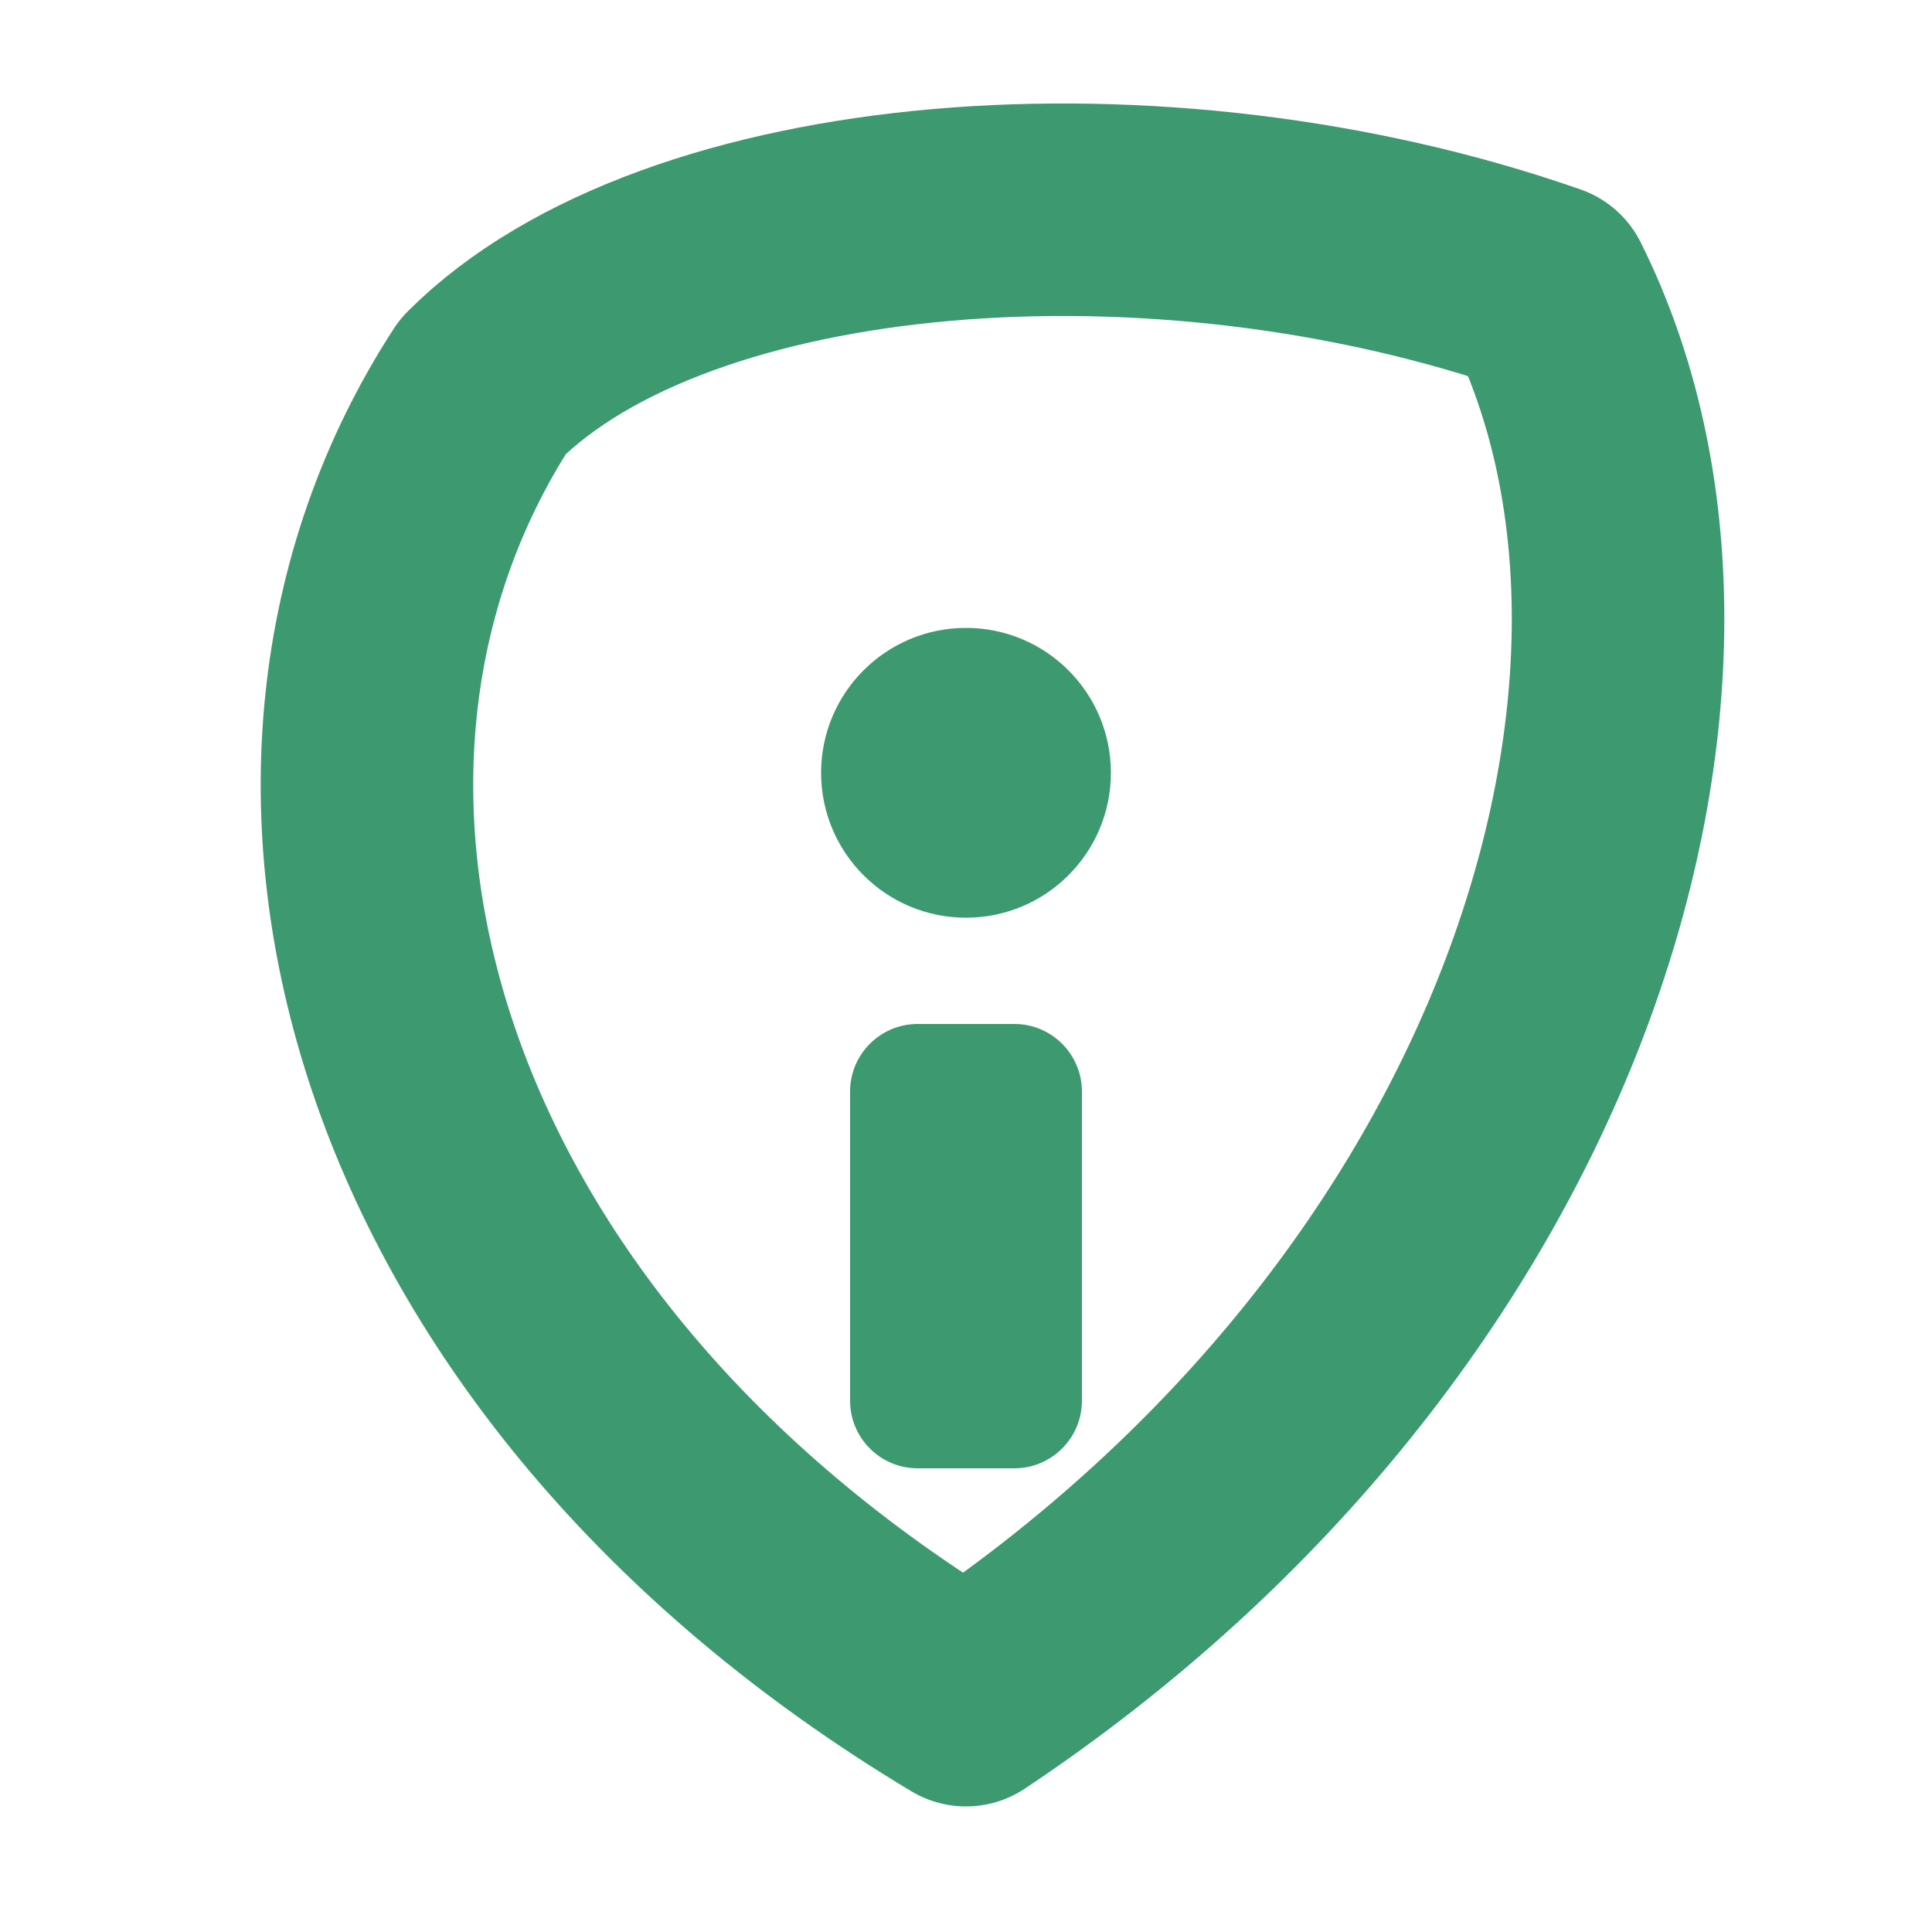
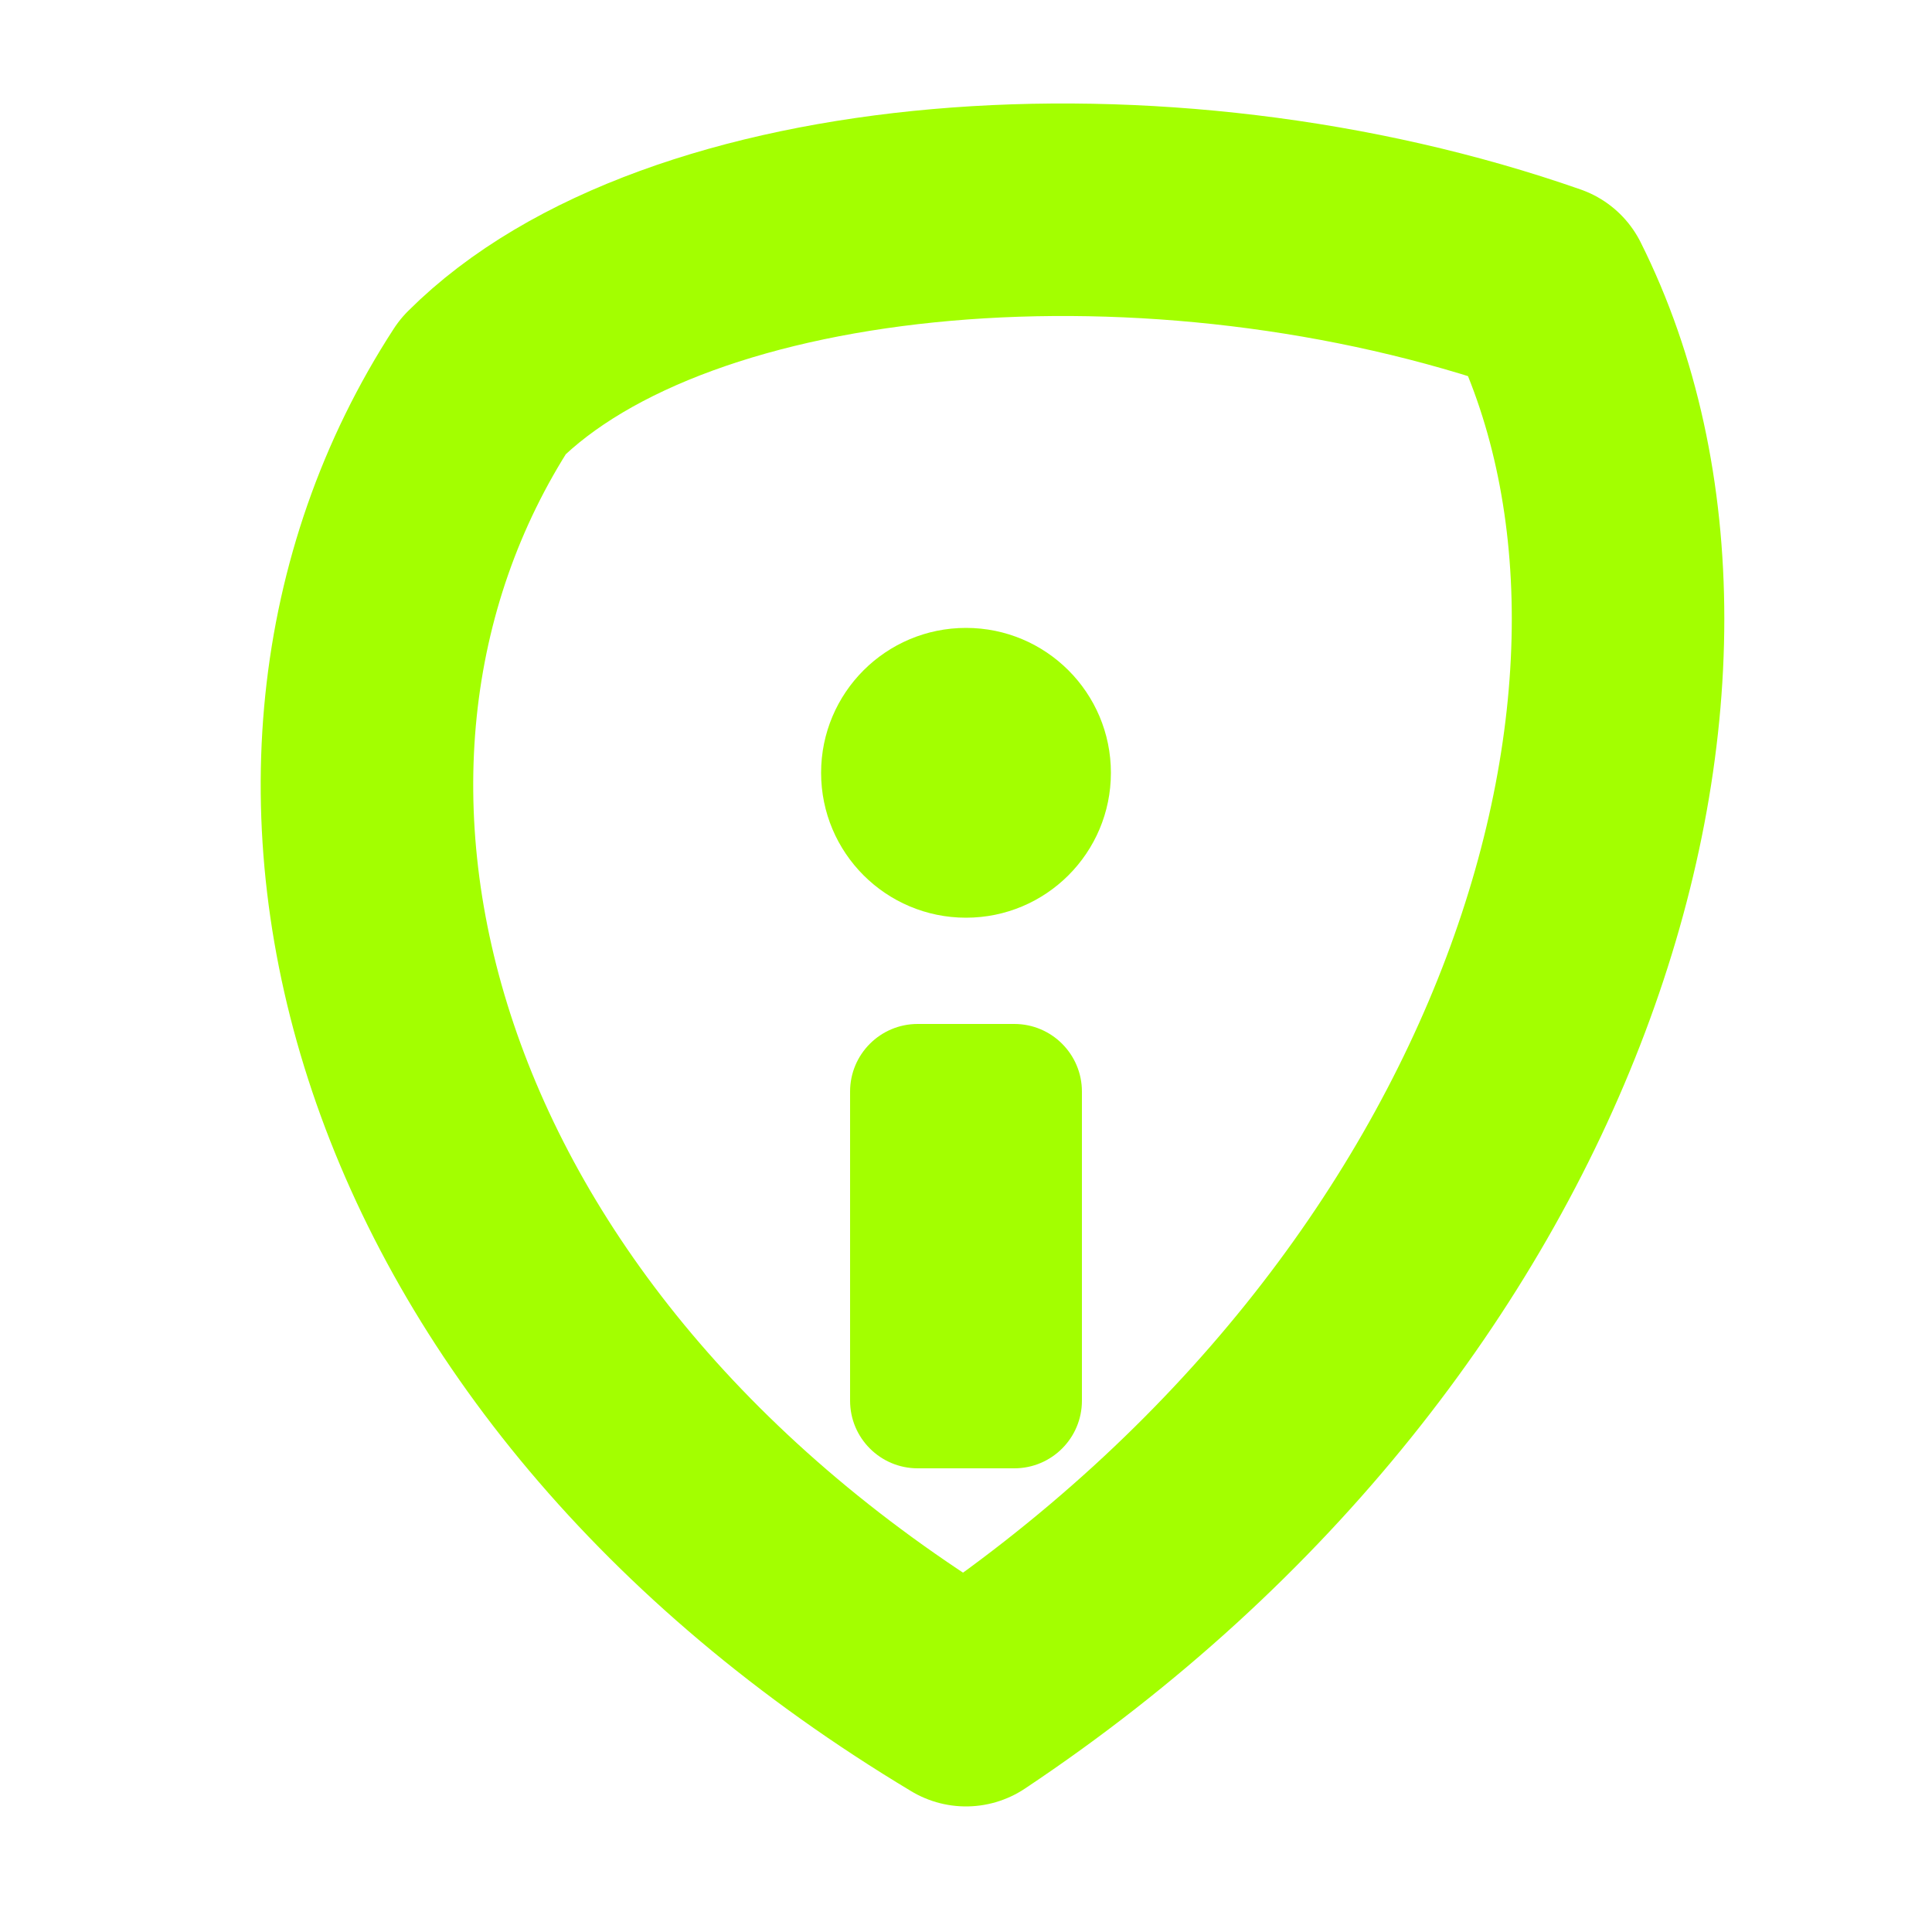
<svg xmlns="http://www.w3.org/2000/svg" viewBox="0 0 100 100" fill="none">
-   <path d="M50 88 C20 70 12 40 25 20 C35 10 60 8 80 15 C90 35 80 68 50 88 Z" stroke="#3D9970" stroke-width="11" stroke-linecap="round" stroke-linejoin="round" />
-   <circle cx="50" cy="40" r="7.5" fill="#3D9970" />
-   <rect x="44" y="53" width="12" height="23" rx="3.5" fill="#3D9970" />
+   <path d="M50 88 C20 70 12 40 25 20 C35 10 60 8 80 15 C90 35 80 68 50 88 Z" stroke="#A3FF00" stroke-width="11" stroke-linecap="round" stroke-linejoin="round" />
+   <circle cx="50" cy="40" r="7.5" fill="#A3FF00" />
+   <rect x="44" y="53" width="12" height="23" rx="3.5" fill="#A3FF00" />
</svg>
